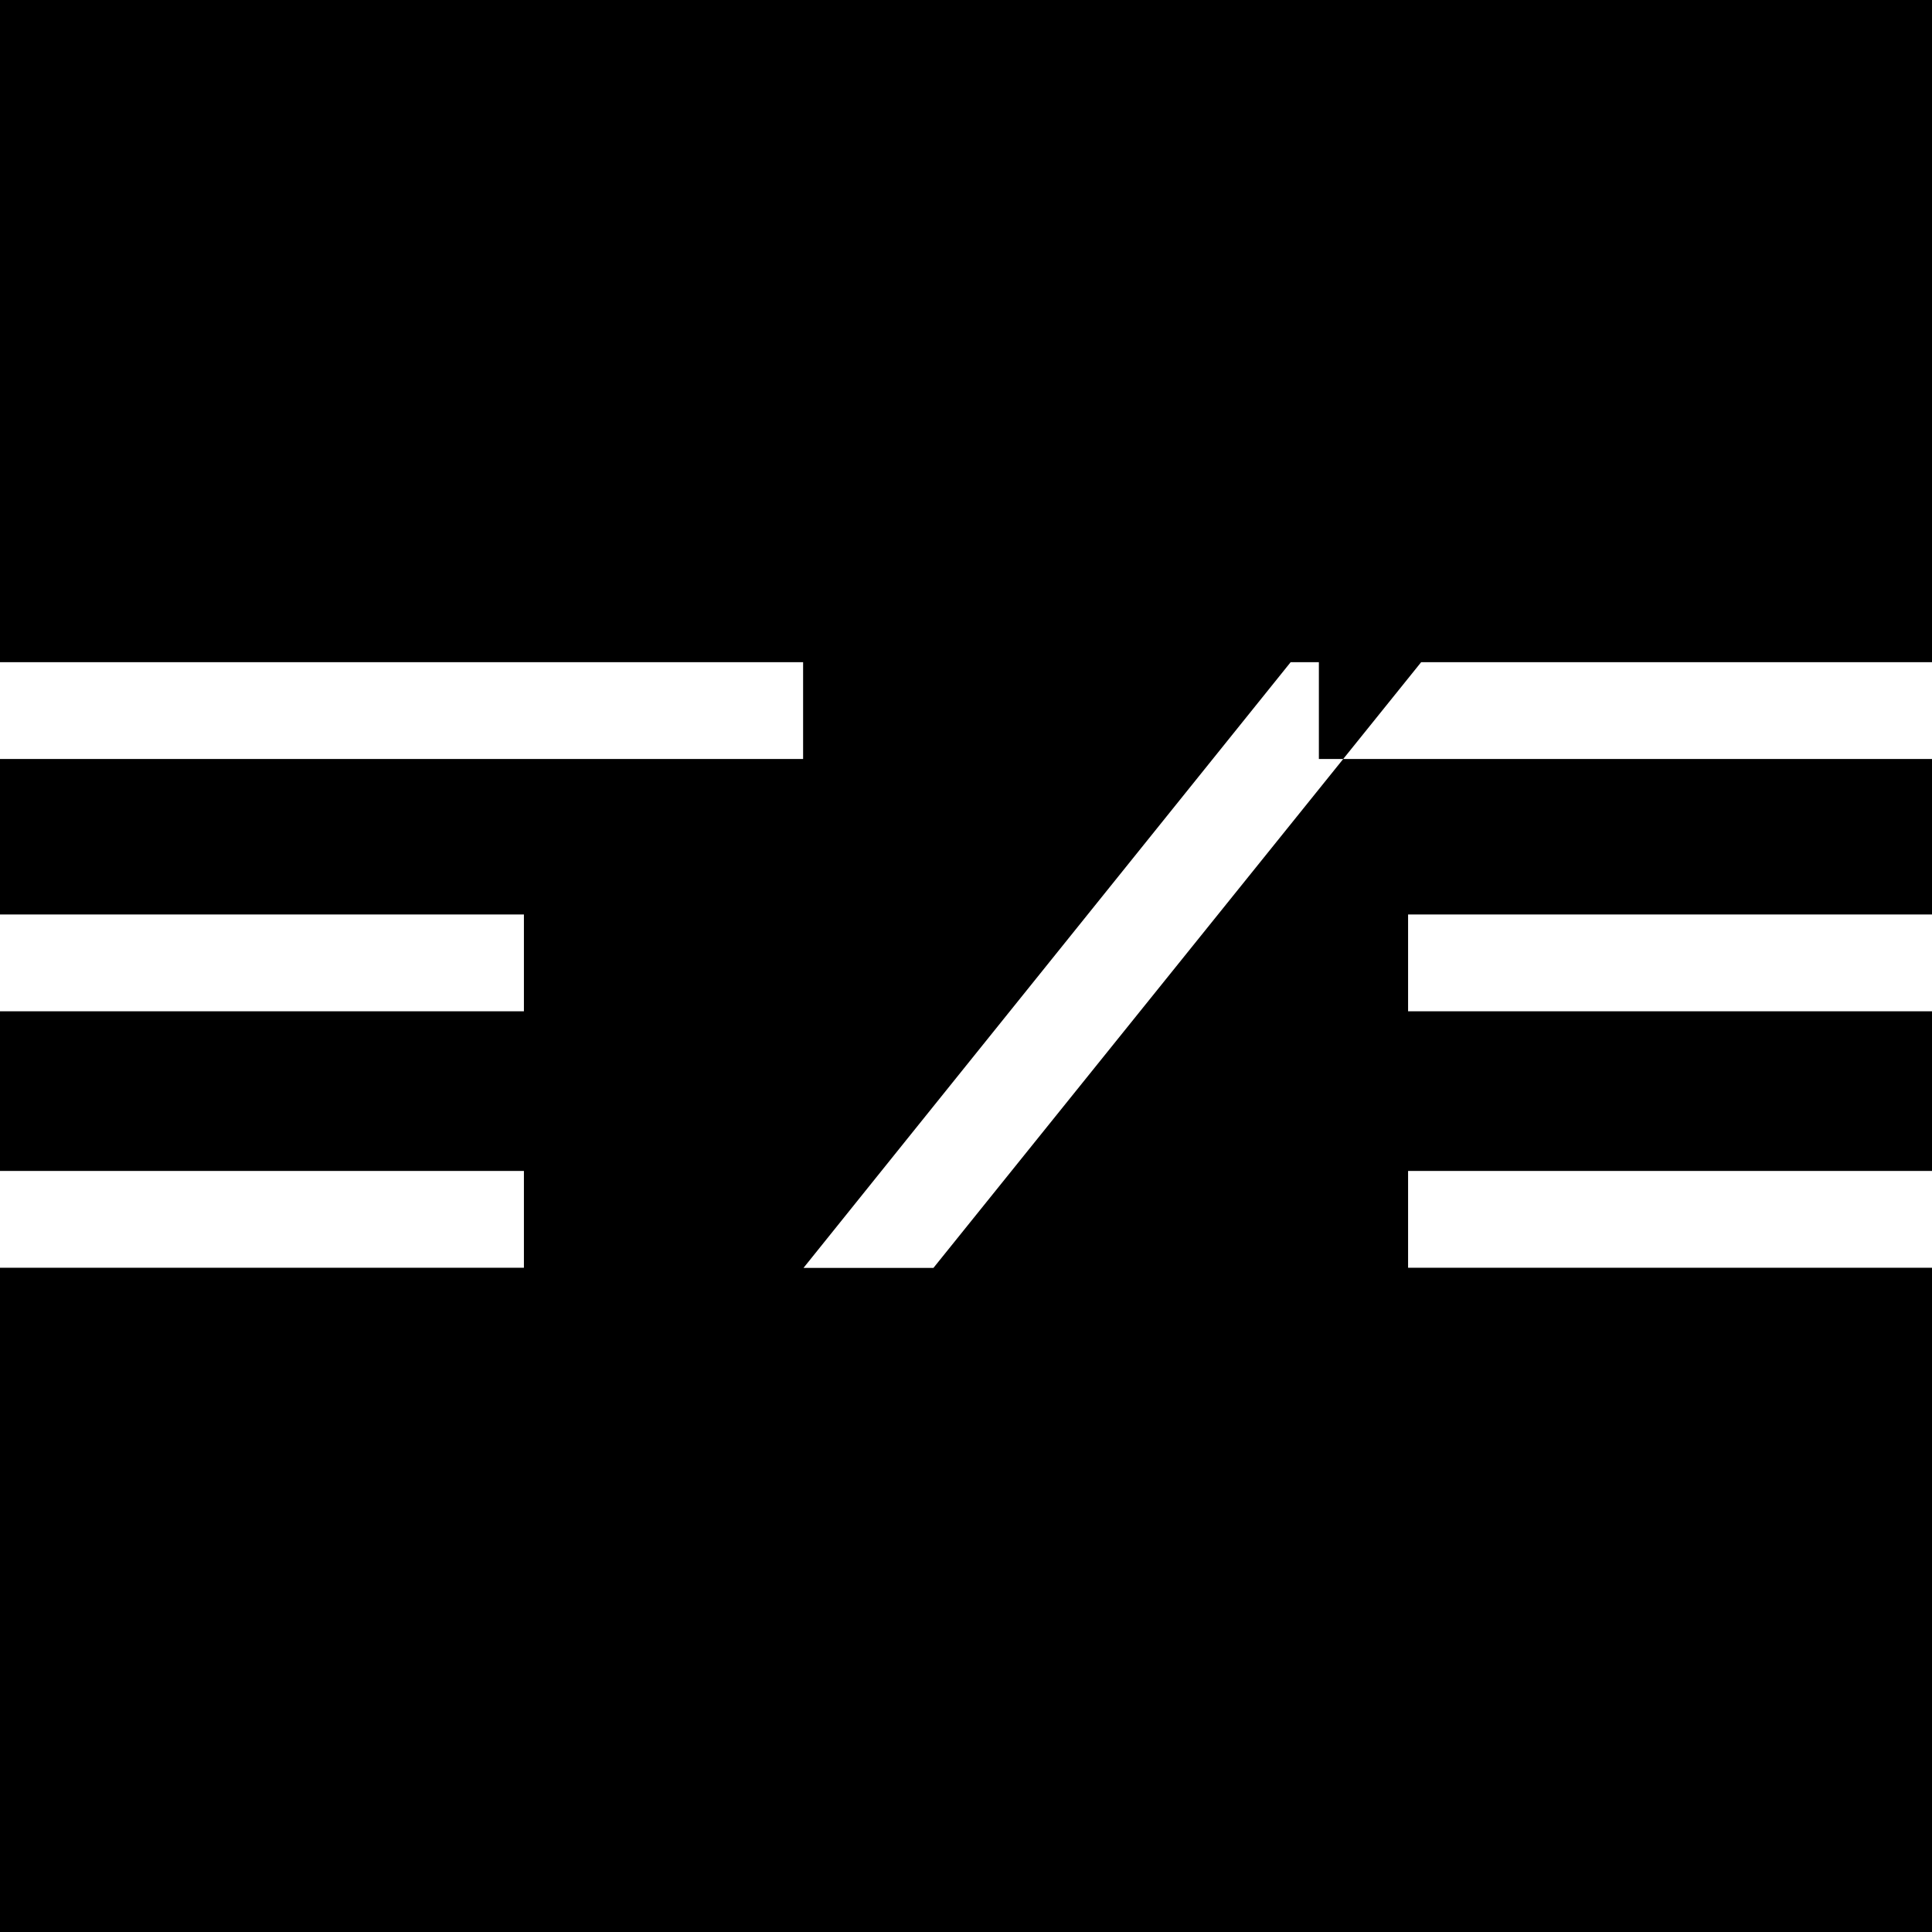
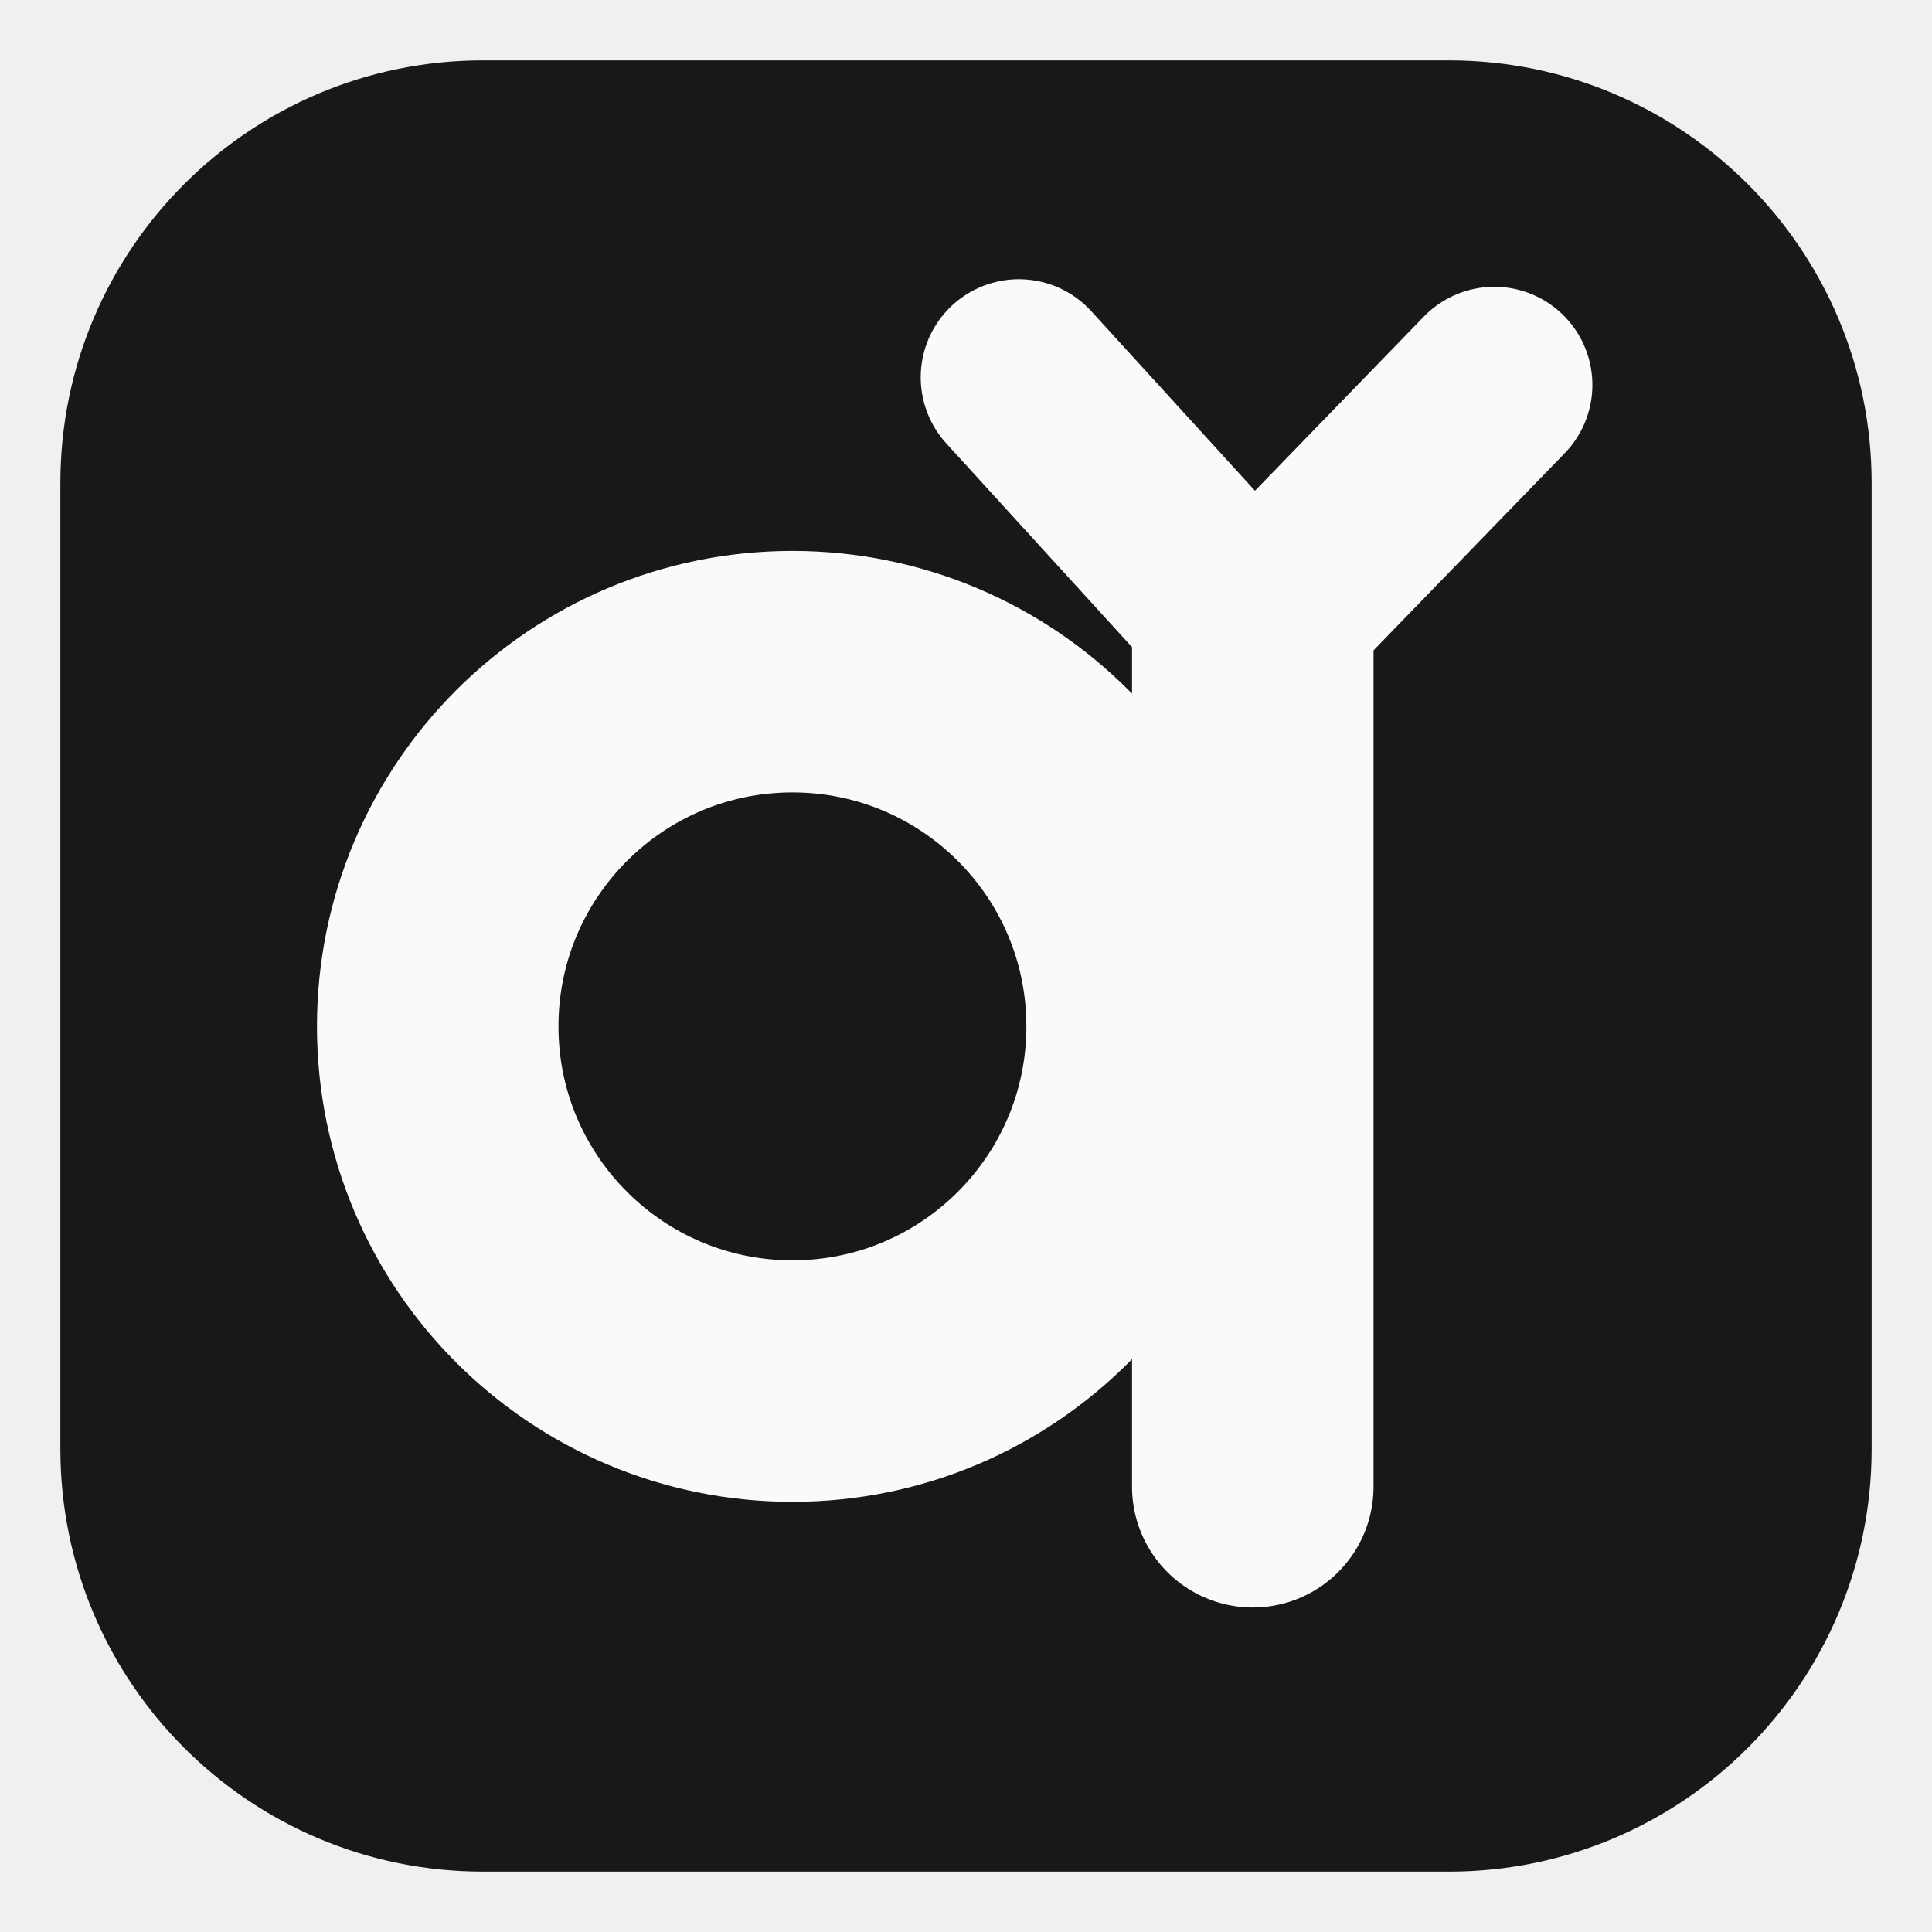
- <svg xmlns="http://www.w3.org/2000/svg" width="102" height="102" viewBox="0 0 102 102" fill="none">
-   <path fill="#000" d="M0 0h102v102H0z" />
-   <path fill="#fff" d="M49.28 66.94 75.03 34.96h-6.89L47.91 60.11l-5.49 6.83h6.86ZM0 34.96h42.4v5.11H0zm0 13.32h27.66v5.11H0zm0 13.54h27.66v5.11H0zm69.63-26.86H102v5.11H69.63zm4.71 13.32H102v5.11H74.34zm0 13.54H102v5.11H74.34z" />
+ <svg xmlns="http://www.w3.org/2000/svg" viewBox="0 0 512 512" fill="none">
+   <g id="tile">
+     <rect x="16" y="16" width="480" height="480" rx="112" fill="#18181b" />
+   </g>
+   <g id="mark" stroke="#fafafa" stroke-linecap="round">
+     <circle id="bowl" cx="210" cy="272" r="94" stroke-width="64" />
+     <path id="stem" d="M332 394 L332 168" stroke-width="64" />
+     <g id="branches" stroke-width="52">
+       <path d="M332 168 L270 100" />
+       <path d="M332 168 L396 102" />
+     </g>
+   </g>
</svg>
